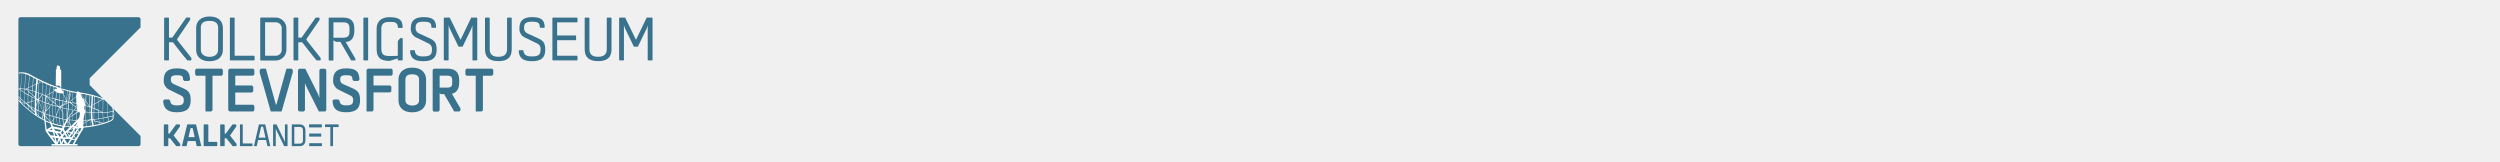
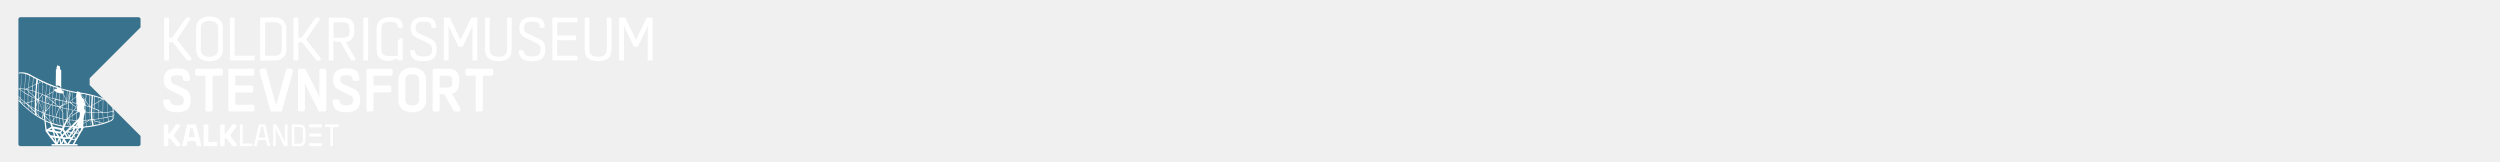
<svg xmlns="http://www.w3.org/2000/svg" xmlns:xlink="http://www.w3.org/1999/xlink" id="stevnsfort" width="304.8mm" height="19.75mm" viewBox="0 0 864 56">
  <defs>
    <style>
      .cls-1 {
-         fill: #39728d;
+         fill: #fff;
      }

      .cls-2 {
-         fill: #fff;
+         fill: #39728d;
      }
    </style>
    <symbol id="Kalklandet_navn_hvid_3" data-name="Kalklandet_navn_hvid 3" viewBox="0 0 671.53 83.75">
      <g>
        <path class="cls-1" d="M15.27.17l2,2.34V35.45H21.5L47.22.17H60l2,1.76V8L38.28,42v1.63L63,75.42v6.33l-2.1,2h-13L23.71,53.51H17.24V82l-2,1.75H1.84L0,82V1.93L1.84.17Z" />
        <path class="cls-1" d="M231.81.17l2,2.34V35.45H238L263.76.17h12.78l2,1.76V8L254.82,42v1.63l24.67,31.77v6.33l-2.09,2h-13L240.25,53.51h-6.47V82l-2,1.75H218.38L216.54,82V1.93L218.38.17Z" />
        <path class="cls-1" d="M143.37,83.74h-17L122,64.18H91.67L87.23,83.74H70.12v-2.8L89.93.17h33.63l19.81,80.64ZM118.43,49l-7.49-34.5h-8.26L95.09,49Z" />
        <path class="cls-1" d="M205.43,69V82L203,83.74H154.81L153,82V2.05l2-1.88h14l2,1.76v65.4h32.43Z" />
        <path class="cls-1" d="M389.59.05H365.38l-19,82.64v.94h10.48l5.39-23.45H392.7l5.39,23.45h10.45V82.57q-9.68-41.14-19-82.52ZM364.38,51l9.41-42.2h7.39L390.59,51Z" />
        <path class="cls-1" d="M521.53.05H492.66L491.48,1V82.81a7.57,7.57,0,0,0,.94.94H522c18.41,0,22-15.13,22-22.39v-39C544,15.17,540.41.05,521.53.05ZM534.44,61c0,11-7.18,13.16-12,13.16H501.2V9.8h21.15c4.79,0,12.09,2.19,12.09,13.16Z" />
        <path class="cls-1" d="M474.47.05h-8.39l-.94.82V68.74l-2-6L432.62.05h-12l-.93.93V82.69l.93.94h8.51l.82-.94V15.4l1.75,5.39,30.42,62.72,12.32.12.82-1.06V.87Z" />
        <path class="cls-1" d="M649,83.63l.94-.94V10.51h20.39l1.18-1.17V.87l-.82-.82H620l-.82.93V9.69l.82.82h19.63V83.63Z" />
        <path class="cls-1" d="M339.79,73.48H303.21V1a4,4,0,0,1-.59-.93h-9.37l-.82.93V82.69l.82.94h46.54l.82-.94V74.42Z" />
        <g>
          <polygon class="cls-1" points="558.36 35.32 558.36 47.05 603.85 47.05 604.67 46.05 604.67 36.21 603.85 35.32 558.36 35.32" />
          <polygon class="cls-1" points="558.36 72.35 558.36 82.46 559.54 83.63 606.54 83.63 607.36 82.69 607.36 73.41 606.43 72.35 558.36 72.35" />
          <polygon class="cls-1" points="606.23 0 558.99 0 558.05 0.82 558.05 11.73 567.32 11.73 567.32 11.73 606.12 11.73 607.05 10.79 607.05 0.82 606.23 0" />
        </g>
      </g>
    </symbol>
    <symbol id="New_Symbol_16" data-name="New Symbol 16" viewBox="0 0 111.11 117.28">
-       <polygon class="cls-1" points="1.23 0 109.87 0 111.11 1.23 111.11 9.26 64.81 55.56 64.81 61.73 111.11 108.02 111.11 116.05 109.87 117.28 1.23 117.28 0 116.05 0 1.23 1.23 0" />
+       <polygon class="cls-2" points="1.23 0 109.87 0 111.11 1.23 111.11 9.26 64.81 55.56 64.81 61.73 111.11 108.02 111.11 116.05 109.87 117.28 1.23 117.28 0 116.05 0 1.23 1.23 0" />
    </symbol>
  </defs>
  <g>
    <path class="cls-1" d="M61.13,13.5v.31l4.92,6.25v.67l-.14.16H64.66c-1.81-2.09-3.32-4.15-5-6.27H58.29v6.11l-.15.16H56.77l-.15-.16V6.26l.17-.17h1.35l.15.17V13h1.14l4.84-6.93h1.22a.88.88,0,0,0,.12.17v.62Z" />
    <path class="cls-1" d="M72.3,21.18c-3.3,0-4.61-1.91-4.61-3.92V9.6c0-1.85,1.24-3.9,4.63-3.9s4.61,1.93,4.61,3.92V17.3C76.93,19.27,75.62,21.18,72.3,21.18Zm3-11.54c0-1.89-1.31-2.41-3-2.41-1.85,0-3,.58-3,2.41v7.62c0,1.91,2,2.39,2.86,2.39h.29c.85,0,2.81-.4,2.81-2.37Z" />
    <path class="cls-1" d="M87.89,19.44v1.29l-.15.16H79.5l-.15-.16V6.26l.15-.17h1.39a.75.75,0,0,0,.1.17v13h6.75Z" />
    <path class="cls-1" d="M98.89,10v6.92a3.74,3.74,0,0,1-3.91,4H90s-.14-.14-.16-.16V6.24l.2-.17H94.9A3.75,3.75,0,0,1,98.89,10Zm-1.62.07a2.08,2.08,0,0,0-2.2-2.37H91.52V19.27h3.57a2.07,2.07,0,0,0,2.18-2.36Z" />
    <path class="cls-1" d="M105.81,13.5v.31l4.92,6.25v.67l-.14.16h-1.25c-1.8-2.09-3.32-4.15-5-6.27H103v6.11l-.15.16h-1.37l-.14-.16V6.26l.16-.17h1.35l.15.17V13h1.14L109,6.09h1.22a1,1,0,0,0,.13.17v.62Z" />
    <path class="cls-1" d="M122.67,20.89h-1.41l-3.7-6.41-1.49,0-.92-.54v6.83l-.18.16H113.7l-.19-.16V6.24l.15-.15h4.88c3.09,0,3.82,1.77,3.82,3.72V11c0,.85-.36,3.49-3,3.49l3.4,5.85v.46Zm-4.34-7.84c1.74-.05,2.37-.52,2.37-2.12V9.87c0-1.64-.67-2.14-2.2-2.14h-3.35v5.32Z" />
    <path class="cls-1" d="M127.14,20.73l-.15.16h-1.32l-.17-.16V6.26l.17-.17H127l.15.17Z" />
    <path class="cls-1" d="M137.41,14.19l.83-1h.85c0,2.14,0,6.75,0,7.52l-.19.18-1.51,0v-.7l-2.83.87c-3.82,0-4.48-1.81-4.48-4.22v-7c0-1.29.6-3.9,4.53-3.9,3.59,0,4.42,1.22,4.48,3.52l-.17.19h-1.3l-.19-.19c-.13-1.66-.89-1.9-2.82-1.9-1.46,0-2.91.27-2.91,2.32v6.93c0,2.06.83,2.56,2.91,2.56l2.78-.06Z" />
    <path class="cls-1" d="M150.83,17.16c0,2.65-1.23,4-4.65,4s-4.47-1.39-4.53-3.65l.17-.15h1.33l.14.15c.09,1.47,1.06,2,2.87,2,2.43,0,3.05-.6,3.05-2.41A2,2,0,0,0,147.94,15c-1.28-.67-2.55-1.25-4.11-2a3.22,3.22,0,0,1-1.93-3.34c0-2.18,1.06-3.74,4.3-3.74s4.36.9,4.44,3.53l-.16.17h-1.35L149,9.41c0-1.49-.54-1.91-2.76-1.91s-2.68.77-2.68,2a2,2,0,0,0,1.29,2.11c1.08.5,2.68,1.21,3.73,1.71C150.08,14.06,150.83,14.81,150.83,17.16Z" />
    <path class="cls-1" d="M164.86,6.24V20.73l-.17.16h-1.35l-.14-.14v-12l-.31,1c-1,2-2.14,4.34-3.1,6.38h-1.41l-3.07-6.38-.35-1v12l-.17.14h-1.31l-.18-.16V6.26l.14-.17h1.91l3.74,7.68,3.69-7.68h1.93Z" />
    <path class="cls-1" d="M176.78,6.24V17c0,2.78-1.39,4.13-4.61,4.13s-4.63-1.37-4.63-4.15V6.26l.14-.17H169l.17.17V17c0,1.91,1.12,2.63,3,2.63s3-.78,3-2.63V6.26l.14-.17h1.33Z" />
    <path class="cls-1" d="M188.37,17.16c0,2.65-1.22,4-4.65,4-3.28,0-4.46-1.39-4.52-3.65l.16-.15h1.33l.15.15c.08,1.47,1.06,2,2.86,2,2.43,0,3.05-.6,3.05-2.41A2,2,0,0,0,185.49,15c-1.29-.67-2.56-1.25-4.11-2a3.22,3.22,0,0,1-1.93-3.34c0-2.18,1.05-3.74,4.29-3.74s4.36.9,4.45,3.53L188,9.6h-1.35l-.17-.19c0-1.49-.54-1.91-2.76-1.91s-2.67.77-2.67,2a2,2,0,0,0,1.28,2.11c1.08.5,2.68,1.21,3.74,1.71C187.63,14.06,188.37,14.81,188.37,17.16Z" />
    <path class="cls-1" d="M190.84,20.68V6.24l.17-.15h8.36l.15.15V7.56l-.17.17h-6.87v4.53h6.42l.14.14v1.33l-.14.17h-6.42v5.37h6.87l.17.19v1.27l-.15.16h-8.32Z" />
    <path class="cls-1" d="M211.28,6.24V17c0,2.78-1.39,4.13-4.61,4.13S202,19.73,202,17V6.26l.15-.17h1.32l.17.17V17c0,1.91,1.12,2.63,3,2.63s3-.78,3-2.63V6.26l.14-.17h1.33Z" />
    <path class="cls-1" d="M225.46,6.24V20.73l-.17.16h-1.35l-.15-.14v-12l-.31,1c-1,2-2.13,4.34-3.09,6.38H219l-3.07-6.38-.36-1v12l-.16.14h-1.31l-.19-.16V6.26l.15-.17H216l3.73,7.68,3.7-7.68h1.93Z" />
    <path class="cls-1" d="M63.39,30.6c1.64.75,2.41,1.56,2.41,4,0,2.8-1.26,4.21-4.82,4.21-3.4,0-4.62-1.53-4.69-4l.44-.42h1.56l.43.42c.06,1.18.85,1.62,2.24,1.62,2,0,2.45-.46,2.45-1.83a1.51,1.51,0,0,0-1-1.6c-.44-.21-2.49-1.22-3.82-1.89a3.4,3.4,0,0,1-2.1-3.55c0-2.3,1.1-3.92,4.49-3.92s4.52,1,4.6,3.9l-.41.44H63.56l-.4-.5c0-1.19-.37-1.48-2.15-1.48s-2.08.54-2.08,1.46a1.6,1.6,0,0,0,1,1.6Z" />
    <path class="cls-1" d="M70.91,38.54V26.18H67.75l-.41-.41V24.19l.41-.46h8.78l.4.44v1.54l-.46.47H73.34V38.1l-.42.44Z" />
    <path class="cls-1" d="M78.78,38.06V24.17l.44-.44h8.2l.39.44v1.56l-.41.43H81.21v3.39H87l.42.41v1.58L87,32H81.21v4.2h6.23l.37.47V38.1l-.39.44H79.26Z" />
    <path class="cls-1" d="M101.09,24.19V25L97.23,38.54H93.47c-2.78-10-3.38-11.86-3.82-13.44v-.87l.44-.5h1.72l3.43,12.42h.2l3.47-12.42h1.72Z" />
    <path class="cls-1" d="M112.67,24.19V38.06l-.33.48H110.1L105.82,30l-.52-1.24V38.1l-.41.44h-1.56l-.43-.44V24.21l.43-.46h2.08l4.38,8.72.5,1.39V24.19l.43-.44h1.58Z" />
    <path class="cls-1" d="M121.94,30.6c1.64.75,2.41,1.56,2.41,4,0,2.8-1.27,4.21-4.82,4.21s-4.63-1.53-4.69-4l.43-.42h1.56l.44.42c.06,1.18.85,1.62,2.24,1.62,1.95,0,2.45-.46,2.45-1.83a1.52,1.52,0,0,0-1-1.6c-.43-.21-2.49-1.22-3.82-1.89a3.41,3.41,0,0,1-2.09-3.55c0-2.3,1.1-3.92,4.48-3.92s4.53,1,4.61,3.9l-.42.44H122.1l-.39-.5c0-1.19-.37-1.48-2.16-1.48s-2.08.54-2.08,1.46a1.61,1.61,0,0,0,1,1.6Z" />
    <path class="cls-1" d="M126.59,38.54V24.17l.44-.44h8.2l.39.44v1.56l-.41.43H129v3.39h5.75l.42.41v1.58l-.42.41H129V38.1l-.43.44Z" />
    <path class="cls-1" d="M142.38,38.83c-3.42,0-4.75-2-4.75-4.16v-7.2c0-1.95,1.27-4.09,4.78-4.09,3.34,0,4.77,2,4.77,4.11v7.23C147.18,36.79,145.83,38.83,142.38,38.83Zm2.37-11.32c0-1.41-1.06-1.83-2.34-1.83-1.48,0-2.39.46-2.39,1.83v7.16c0,1.46,1.56,1.81,2.24,1.81h.27c.66,0,2.22-.27,2.22-1.79Z" />
    <path class="cls-1" d="M158.65,38.54H156.9l-3.49-6h-1.16l-.39-.4v6l-.42.44H149.8l-.35-.44V24.17l.42-.44h4.75c3.24,0,4,1.89,4,3.95v1.08c0,.81-.25,3.21-2.52,3.63.56,1,1.15,2,1.73,3l1.22,2.07v.71Zm-4.24-8.25c1.33,0,1.79-.37,1.79-1.55v-1c0-1.2-.48-1.58-1.62-1.58h-2.72v4.13Z" />
    <path class="cls-1" d="M164.34,38.54V26.18h-3.16l-.41-.41V24.19l.41-.46H170l.4.44v1.54l-.46.47h-3.13V38.1l-.42.44Z" />
  </g>
  <use width="671.53" height="83.75" transform="translate(56.51 42.99) scale(0.09)" xlink:href="#Kalklandet_navn_hvid_3" />
  <use width="111.11" height="117.28" transform="translate(6.24 5.95) scale(0.38)" xlink:href="#New_Symbol_16" />
  <g>
-     <path class="cls-2" d="M4.19,29.06h0v0L4.3,29s0,0,0-.05Z" />
-     <path class="cls-2" d="M38.7,37.22l-.05,1.27c-.34.07-.86.16-1.56.24v-.08l.1-2.94-.1-.11L37,38.66v.08c-.43,0-.94.08-1.51.11l.08-4.46a5.92,5.92,0,0,1,.62.3L35.49,34c-.44-.18-.91-.35-1.43-.52A36.34,36.34,0,0,0,27.78,32h-.05l0,0,0,0-.13,0,0-.1-1.07-.37-.06.28-.22,0a45.46,45.46,0,0,1-5.49-1.35.48.48,0,0,0,0-.21v-.06a.25.25,0,0,1,.11,0,.32.32,0,0,0,.21,0l.06,0,0-.09a.27.27,0,0,0-.1-.17V24.26L20.69,24l-.12-1.1-.23-.08a3.34,3.34,0,0,0-.71-.26c-.07.11,0,.46-.08.54l-.06,0v.06c-.16,0,0,.51-.07.73a.69.69,0,0,0,.07-.24v.24l-.17.12a.49.49,0,0,1,0-.12c-.2.17-.11.61-.11.9,0,1.4-.05,3.12-.07,4.56,0,.21.12.11.14.23s-.05.14,0,.28,0-.31.14-.28.09.41.25.45,0-.36,0-.51c-.14,0-.17-.07-.29-.06a.15.15,0,0,0,0-.06l1.27.38a2.77,2.77,0,0,0,0,.3,1.79,1.79,0,0,1,0,.24l-.33-.1-.08,0h0l-.61-.2h0c-.81-.26-1.32-.44-1.33-.45a64.79,64.79,0,0,1-7.41-3.47,6,6,0,0,0-4.51-1v.35a4,4,0,0,1,1-.14h0L7,30.59l-.53,0,0,.06-.21-.17v.19l.14.11L6.24,31v.27l.24-.46c.15.13.32.25.5.38v2.72c-.27-.26-.52-.52-.74-.76v.2c.23.25.48.51.75.77l.08,1-.83-1.62v.27L7,35.22c-.25-.25-.48-.5-.71-.75v.41a39.44,39.44,0,0,0,5.87,5.06h0l.49.32a28.37,28.37,0,0,0,2.58,1.46l.41,3.64L17,47.22l2,2.59H17.69v.53h9v-.53h-1.1l2.67-4.69.05.12.35-.82h0l.18-.31,0,0c5.08-.38,9.49-2,10-2.64s.74-2.16.25-3.82Zm-19-14.12v0ZM7,31c-.11-.08-.21-.17-.32-.24H7ZM38.8,37.44l.09.26a6.46,6.46,0,0,1,.17.7l-.3.07Zm-.15,1.22,0,1.38-1.44.33L37.1,38.9C37.79,38.82,38.31,38.73,38.65,38.66ZM37,38.91l.09,1.48c-.46.1-1,.21-1.54.31L35.48,39C36.05,39,36.56,39,37,38.91Zm-3-5.1h0c.45.14.88.29,1.26.45L34,35Zm0,1.4,1.46-.84-.08,4.45a15.12,15.12,0,0,0-1.44-.76Zm-.18,3.84L33.92,41c-.48.08-1,.15-1.51.21V39Zm-1.39-.2v0l0-1.21c.51.21,1,.41,1.36.59l0,.69Zm1.53,2.3.26,1-1.66-.43-.09-.37C33,41.3,33.46,41.23,33.94,41.15Zm0-2.1H34c.5,0,.95,0,1.38,0l.07,1.7c-.45.08-.92.17-1.41.24Zm0-.81c.55.26.95.48,1.2.62-.38,0-.78,0-1.22,0Zm-1.36-4.86c.41.11.84.24,1.33.4l0,1.31-1.38.8Zm1.3,1.9,0,2.73c-.39-.18-.84-.38-1.36-.58l0-1.35ZM32,33.23l.41.12L32.38,36l-.5.3Zm-.17,3.21.51-.3,0,1.25c-.16-.07-.33-.14-.51-.2Zm-.13,2.37.08-1.45.52.2,0,1.25v0l-.56,0Zm-.14-5.69-.18,3.39-.49.29L31.05,33Zm-2.45,6.3.23-.59,0,2.66-.57,0,0-.39.18-1Zm-.08-1.59.05-1.33.26.07v1.32Zm.34,3.83.12.55-.77.45.06-1Zm.08-3.75V36.6c.47.13.91.27,1.33.41v1.74l-1.33-.12v-.48l0-.23Zm0-1.49.09-1.36,1.16,1.75Zm0,5.23q.57,0,1.11-.09l-1,.59Zm0-.17,0-2.68,1.33.12L31,41.31v0C30.48,41.41,30,41.45,29.51,41.48Zm1.88-4.28-.09,1.58h0l-.37,0V37Zm-.34-.29.36-.21V37Zm-.12,2,.38,0,.12,2.35-.36,0v-.06Zm0-6-.12,3.73L29.6,34.84l.14-2.12Q30.35,32.83,30.94,33Zm-2.61-.48,1.3.22-.13,2-1.2-1.8ZM26.64,39l.63-.4.21.51,0,.46-.21,1.1-.52.56v.06l-.27.27h0l-.14-2.5.3-.21Zm-4,7.06.25-.24.75,1.23-.21.33H23.4l0,0Zm-2-.55-1.59-.29-.53-.79L21,45ZM21,46.9l-.33.32-.22,0L19.64,46l1,.19Zm-2.87-3.24-.19-.79a22.53,22.53,0,0,0,3.64.91l-.27.54Zm-.85-1.76L17.15,40q.5.18,1,.33l.12,1-.74.87Zm.19.42,0,0-.15-.05v-.17Zm-1.61-9.16,1-.61-.07.93v.06C16.47,33.42,16.15,33.29,15.85,33.16Zm1,.56V34l-.6-.5Zm0,.46,0,1.69-.08,0,0-.07-.91-2.39Zm-.19,1.58,0,0-.85-.29v-2Zm-.09.2-.75,1.64,0-1.88v0Zm.11,0,.15,0,.07,1-1.07,1.3v-.48Zm.23,1.27L17,39.78c-.43-.14-.83-.29-1.23-.44v-.75Zm6-1.93v.38l-1.25.66v-.15Zm-1.23.7L21.68,35l1.11.22Zm1.24-.15,0,1v.7l-1.33-.31,0-.67Zm3.64,2.33-.23,0,0-.89.17.25,0,.37Zm0,.18.05.29-.28.2,0-.52h0Zm.05,5,.06.43h-.32Zm0-1.07.19-.2v.05l-.17.28Zm-.68,1.24h-.55v-.05l1.14-1.1,0,.19Zm-.63.69,0-.12h.31v0Zm.11.14,0,0v0Zm-2.62-3-.87,1.75-.2-1.94C22,41.32,22.37,41.39,22.73,41.44Zm-1.08-.37,0-2.06,1.31,2.26v0C22.49,41.24,22.06,41.16,21.65,41.07Zm.58,2.81c.55.08,1.11.13,1.69.18l-1.54,1.5-.51-.86Zm1.13-6.25L23,37.56l0-1.29v-.44l.55-.3v.27Zm.21-.86v.91l-.11,0Zm-.53,1,.31.06-.28,2.68,0-1.54Zm.41.09.13,0,.08,2.48-.54.74Zm.22,2.72v.2l-.33.24Zm0,.39v.46l-.57-.07Zm1.12-1-1,.72v-.28l1-1.31Zm0-4.06-.65-.46.39.06.27,0Zm1.4,2.45v0l0,.59-1.29.92-.05-.94.54-.73Zm-.65-.28.68-.92h0l0,1Zm-1.27,5.68h0l.05-.06-.06-.1-.4-2c.36,0,.72.07,1.09.09l.18,1.22Zm.77.6-.92.35.6-.58h.23Zm-1-1.17-.8-1.56,0-.09.43,0Zm.81-4.44,0-.63.44.08Zm0,2.7v.08c-.36,0-.72-.06-1.08-.09l0-.57,1-.72Zm-1.11-1.25-.08-2.3,1,.2,0,.79Zm-.6,1.58.95,1.87,0,.1-.58,0-.43-1.85ZM23.8,45l1.28-.49.08.2-.58.92h0l-1.1-.28ZM25,41.69l1.27.05-1.1,1.07Zm0-.17v-.11l-.08-1.35,1.29-.92.13,2.43Zm1.24-5.9-1.36-.24v-.06l.05-.81,1.28-1,.06,1.55Zm0,.18,0,1,0,.13L24.87,36l0-.42C25.32,35.62,25.74,35.69,26.24,35.8Zm-.14,1.25-.73,1-.55-.1.05-1.77Zm-1.32-1.74v0l-.26,0L24,35.23l.82-.63Zm0,.77-.05,1.83-1-.21,0-2,0-.29.06,0,0,0Zm-1.2-.92L23,35.07l.69-2.48Zm0,.17v0l-.56.3v-.42ZM23.06,42l.38,1.65c-.36,0-.71-.07-1.06-.12Zm-.14-1L21.6,38.74l0-1.34,1.33.31V41Zm-1.16,2.38,0,.07-1-.17L20.5,41l1,.24Zm-.27-6.76,0,.57L20.77,37h0Zm-.62.14.63-.45v.12Zm-.12.43.71.17,0,1.16-.78-1.34Zm.74,1.6,0,2.25-1.05-.25-.05-3.54,0-.09.05,0h0Zm0-2.68-1.08.78,0-2.17,1.11.23Zm-.87,7.14c-.29-.06-.59-.12-.88-.2h0l-.33-2.35.93.24Zm-3-6.94.28.09.23,3.72v0c-.34-.1-.68-.21-1-.33L17,37.14Zm-.68.62-.05-.86.59.2Zm.8-.76.17-.21v.26Zm1.37.59,1.18.31h0v.15l-1,2.41Zm.16,3.72-.14,0,.12-.28,0,.27Zm-.16-3.9,0-.46.84.7Zm0-2.14v0h0Zm0,0v0l-.07,1.34-.62-.51Zm-.8.76L18.08,35l0-.89.91.25Zm-.09.12-.18.22v-.36Zm.11.09.7.58,0,.52-1-.29,0-.45Zm-.32,1,1,.29h0l.24,3.16-.21.52-.77-.23V40.1Zm.91,4.12-.55.66-.1-.85Zm.15,0,.23.07L19.65,43l-1.09-.31-.15-1.32Zm.33-.08v-.11l0-.49.95-2.37,0,3.22Zm.89-3.62L19.17,36l.08-1.42v-.07l1.07.25Zm-1.15-2.64c-.37-.09-.71-.19-1-.28l.18-2.26.34-.21.73.35ZM18,34c-.4-.12-.76-.24-1.1-.37v-.09l.08-1,1.19-.7Zm0,.17L18,35l-1.06-.88v-.32C17.26,33.88,17.62,34,18,34.12Zm-.05,1,0,.59-.33.41-.71-.23,0-1.64ZM17,40l.11,1.8-1.26-1.42-.07-.82C16.21,39.67,16.62,39.82,17,40Zm.12,2,0,.26c-.39-.15-.78-.32-1.17-.49l-.1-1.18Zm1.15-.46.14,1.16-.62-.2v-.07l-.06,0-.12-.13Zm-.48,2.86L18,45l-1-.17Zm3.65.66h0l.52.88-.64.61-.29-.65Zm.82,1.39.56,1H22l-.25,0-.12-.27Zm.9-.66,1.18.15-.55.88Zm1.63.42.29.47-.46.72h-.48l-.05-.08ZM25,46l0-.05.51.13-.26.4Zm.12-.2.29-.47.24.57,0,0Zm.45-.72.53-.84.32.47-.61.94Zm.83-.87h.34l-.17.25Zm.29-.91,0-.06v0l.13.56-.07,0h0Zm-.18-5.91-.19-.26v-.26l.28-.88Zm0-1.49-.17.54,0-.57Zm-.34-3.74.18,0-.14.73v.47l-1.26,1,.14-2.4ZM25,31.89l-.15,2.51-1,.8-.13-.09.83-3.32Zm-.58-.13-.65,2.62L24,31.67Zm-.62-.15,0,.43L23,34.81l.18-3.35Zm-1.84-.48,1.1.3-.18,3.41-.45-1.13-.57-1.17Zm.38,2.68L22.8,35l-1.12-.22h0l.14-2Zm-.5-2.71,0,.59L21,30.87Zm-1.19,1.15,1,.11h0l.11.22-.15,2.2h0l-1.11-.23Zm-1.13-.34.56.27.45,0-.17,2.3-1.07-.24Zm0-1.52,0,.37-.77-.1-.16.76-.18.1.12-1.46Zm-1.35-.45.23.08-.13,1.57-1.19.7.21-2.66C17.56,29.76,17.86,29.87,18.11,29.94Zm-1-.36-.22,2.78L15.76,33,16,29.1C16.4,29.28,16.78,29.45,17.12,29.58ZM14.7,28.49c.4.2.81.39,1.2.57l-.24,3.76-1-3.57Zm-.29,9.3,0-2.63.22.09L14.91,39l0,0Zm.31,1.11-.3-.13v-.64ZM14.37,35l.07-1.56.14,1.64Zm.34.31.61.23-.34,3Zm0-.18-.2-2.38h0l1.07.49-.24,2.13Zm1-1.46v1.81l-.19-.07Zm0-.6-1.07-.48-.07,0h0l.17-2.94Zm-1-4.62,0,.48-.16-.57Zm-1.15-.56.61.3-.65.31Zm.8.39h0l.28,1-.17,3.22L13.19,32v-.07l.2-3.23Zm.06,9.58v.87c-.44-.2-.87-.4-1.27-.6l0-3.37Zm-1.15-3.19,1.11.46,0,2.39Zm1.11.29-1.12-.47,0,0,1.25-1.7Zm-1.19-.69.11-2.1c.38.15.73.31,1.09.48Zm-.22-6.68.48.24,0,.73-.53.25ZM12.75,29l.53-.26-.2,3.16v.05l-.54-.21Zm.32,3.12L13,34.32l-.57-.51.14-1.91Zm-.37,2.35-.33.1v-.25Zm-.33-.33V34l.32.28Zm.54.45-.54,1.74V34.74Zm-2.24-8.13.65.34-.19,2.8-1.32.64.31-4.08C10.3,26.24,10.49,26.34,10.67,26.45ZM9.51,32.66c-.4-.23-.77-.45-1.12-.67l.07-1.07L9,31l.63.55Zm0,3.55Zm0-.2-.44-.31.44-.13Zm1.41-3.49L9.71,31.45l0-.32c.4.08.82.18,1.27.3ZM11,33.63q.45.24,1,.48v.58l-1,.3Zm-.06-.92-.05.69h0l-1.24-.67v0l.08-1ZM9.64,30.94,9,30.82H9l.7-.34Zm-.4.1.39.07,0,.25Zm.38,4.5,1.18-.34-.06,1.63c-.4-.25-.78-.49-1.12-.74ZM10.75,37l.06.47L9.64,36.33v0C10,36.54,10.35,36.78,10.75,37Zm.05-2-1.18.35V32.91c.38.22.8.44,1.24.67Zm.11.14,1-.3v2.67l-1.09-.63h0Zm1,2.55v0l-.21.66.1.07L12,38l.05.62-1.06-1-.07-.51C11.21,37.3,11.56,37.51,11.93,37.71Zm0-3.78-1-.47v-.05l0-.61.94.83ZM11,31.26q-.67-.18-1.26-.3l0-.55,1.33-.63ZM10,26.1l-.32,4.18-.86.42-.36,0,.3-5.07A6.31,6.31,0,0,1,10,26.1Zm-2.58-.73a5.58,5.58,0,0,1,1.23.19l-.3,5.11-1.24-.08Zm-.32,5.42c.3,0,.72,0,1.24.11l-.06,1q-.66-.42-1.2-.81Zm0,.5c.36.26.75.53,1.19.81l0,3c-.33-.27-.63-.53-.91-.78L7.09,34h0Zm0,3,.21.2c.3.28.63.56,1,.85v.23L7.2,35.41Zm.22,1.34,1,.11.05.89C8,36.26,7.67,35.93,7.33,35.59Zm1.06-3.42c.35.22.72.45,1.11.67V35.4l-.6.18-.5-.39Zm0,3.22.21.17-.2,0Zm.08,1.3-.06-1,.4,0,.69.68.15,1.27C9.3,37.38,8.9,37,8.51,36.69Zm1.3,1.12-.14-1.25,1.17,1.16.14,1C10.61,38.45,10.21,38.14,9.81,37.81Zm1.29,1-.13-1,1,1,.06.65ZM12,33.45,11,32.62l.08-1.16.37.1.62.19Zm.14-1.87-.61-.19-.38-.1.11-1.57,1.06-.51Zm-.87-2,.19-2.69,1.06.55h-.07L12.3,29Zm1.13,8.15v-1L13,34.84l0,3.22-.56-.28Zm0,.27.54.28.1,1.44-.54-.54Zm.31,2-.15-.09-.05-.5.55.54,0,.28C12.94,40.11,12.82,40,12.7,40Zm.48.3V40l.58.57Zm1.05.61L13.15,39.8l-.1-1.5c.4.21.83.41,1.28.6l.16,1.46-.25.51Zm.12.07.17-.34.05.45Zm.09-2,.36.16.13.32,0,0,0,0-.35.7Zm.25,2.16-.08-.71.36-.73h0l.19,1.68Zm.42-2h0L15,39l.39-3.46.21.08v.07l0,2.11Zm.57-.94v.39l-.41.5Zm-.33,1,.34-.41v.57l-.33-.13Zm0,.21.32.13.07.73-.34-.37Zm.08.73.33.37.11,1.26-.27-.12ZM16,44.66,15.67,42c.53.25,1.06.47,1.6.67l.35,1.15-1.55.9Zm1.29,2-.95-1.28,1.85.33.29,1.19-1.12-.15Zm.65.85.71.1.31,1.25Zm1-.55-.28-1.16.25,0,.82,1.21Zm.18.71,1,.13-.58,1.46Zm.71,2.1.57-1.43.29,1.43Zm.94-1.88.71.09.11.24-.52,1.17Zm.67,1.88.42-1,.42,1Zm.89,0,.19-.2.12.2Zm-.13-1.73h2l-1,1.63ZM25,49.81H23.72l.94-1.46h1.16ZM24.88,48l.54-.84.51.85Zm1.24-.18-.55-.9.47-.74h1Zm.14-2,.47-.72.5.73Zm1.12-.24-.5-.73.32-.48.71-.07.08.2Zm.76-12-.09-.1-.29-.91v-.23h0l.38.56Zm.06-.88L28,32.42l.23,0Zm0,1,.05-.62,1.19,1.81-.09,1.36L29,34.46Zm.45,10,.06-.89.81-.48.26,1.28C29.45,43.69,29.07,43.72,28.69,43.74Zm1.24-.11-.27-1.32L31,41.54l.3,1.91Q30.62,43.56,29.93,43.63Zm1.46-.19-.29-1.9.38.1.35,1.73ZM31.75,39l.55,0v2.2l-.43,0Zm.15,2.45.44,0,.08.32-.49-.12Zm.37,1.86L32,41.76l.51.13.33,1.29Zm.64-.13-.32-1.24,1.66.42.13.49C33.91,42.94,33.42,43.06,32.91,43.16Zm1.58-.36-.11-.42.85.22Zm1.06-.3-1.22-.31-.28-1.06,1.4-.24.3,1.55Zm.27-.08h0l-.3-1.54c.57-.1,1.09-.21,1.55-.31l.29,1.31A16.62,16.62,0,0,1,35.82,42.42Zm2.9-1.26a4.09,4.09,0,0,1-1.21.67l-.29-1.29,1.41-.33.19.82A.64.64,0,0,1,38.72,41.16Zm.19-.26-.17-.71.42-.11A2.47,2.47,0,0,1,38.91,40.9Zm.27-1-.44.11,0-1.37.34-.08A5.26,5.26,0,0,1,39.18,39.9Z" />
+     <path class="cls-1" d="M4.19,29.06h0v0L4.3,29s0,0,0-.05Z" />
+     <path class="cls-1" d="M38.7,37.22l-.05,1.27c-.34.07-.86.16-1.56.24v-.08l.1-2.94-.1-.11L37,38.66v.08c-.43,0-.94.08-1.51.11l.08-4.46a5.92,5.92,0,0,1,.62.3L35.49,34c-.44-.18-.91-.35-1.43-.52A36.34,36.34,0,0,0,27.78,32h-.05l0,0,0,0-.13,0,0-.1-1.07-.37-.06.28-.22,0a45.46,45.46,0,0,1-5.49-1.35.48.48,0,0,0,0-.21v-.06a.25.25,0,0,1,.11,0,.32.32,0,0,0,.21,0l.06,0,0-.09a.27.27,0,0,0-.1-.17V24.26L20.69,24l-.12-1.1-.23-.08a3.34,3.34,0,0,0-.71-.26c-.07.11,0,.46-.08.54l-.06,0v.06c-.16,0,0,.51-.07.73a.69.69,0,0,0,.07-.24v.24l-.17.12a.49.49,0,0,1,0-.12c-.2.17-.11.61-.11.9,0,1.4-.05,3.12-.07,4.56,0,.21.12.11.14.23s-.05.14,0,.28,0-.31.14-.28.09.41.25.45,0-.36,0-.51c-.14,0-.17-.07-.29-.06a.15.15,0,0,0,0-.06l1.27.38a2.77,2.77,0,0,0,0,.3,1.79,1.79,0,0,1,0,.24l-.33-.1-.08,0h0l-.61-.2h0c-.81-.26-1.32-.44-1.33-.45a64.79,64.79,0,0,1-7.41-3.47,6,6,0,0,0-4.51-1v.35a4,4,0,0,1,1-.14h0L7,30.59l-.53,0,0,.06-.21-.17v.19l.14.11L6.24,31v.27l.24-.46c.15.13.32.25.5.38v2.72c-.27-.26-.52-.52-.74-.76v.2c.23.25.48.51.75.77l.08,1-.83-1.62v.27L7,35.22c-.25-.25-.48-.5-.71-.75v.41a39.44,39.44,0,0,0,5.87,5.06h0l.49.32a28.37,28.37,0,0,0,2.58,1.46l.41,3.64L17,47.22l2,2.59H17.69v.53h9v-.53h-1.1l2.67-4.69.05.12.35-.82h0l.18-.31,0,0c5.08-.38,9.49-2,10-2.64s.74-2.16.25-3.82Zm-19-14.12v0ZM7,31c-.11-.08-.21-.17-.32-.24H7ZM38.8,37.44l.09.26a6.46,6.46,0,0,1,.17.7l-.3.07Zm-.15,1.22,0,1.38-1.44.33L37.1,38.9C37.79,38.82,38.31,38.73,38.65,38.66ZM37,38.91l.09,1.48c-.46.1-1,.21-1.54.31L35.48,39C36.05,39,36.56,39,37,38.91Zm-3-5.1h0c.45.14.88.29,1.26.45L34,35Zm0,1.4,1.46-.84-.08,4.45a15.12,15.12,0,0,0-1.44-.76Zm-.18,3.84L33.92,41c-.48.08-1,.15-1.51.21V39Zm-1.39-.2v0l0-1.21c.51.21,1,.41,1.36.59l0,.69Zm1.53,2.3.26,1-1.66-.43-.09-.37C33,41.3,33.46,41.23,33.94,41.15Zm0-2.1H34c.5,0,.95,0,1.38,0l.07,1.7c-.45.08-.92.17-1.41.24Zm0-.81c.55.26.95.48,1.2.62-.38,0-.78,0-1.22,0Zm-1.36-4.86c.41.11.84.24,1.33.4l0,1.31-1.38.8Zm1.3,1.9,0,2.73c-.39-.18-.84-.38-1.36-.58l0-1.35ZM32,33.23l.41.12L32.38,36l-.5.3Zm-.17,3.21.51-.3,0,1.25c-.16-.07-.33-.14-.51-.2Zm-.13,2.37.08-1.45.52.2,0,1.25v0l-.56,0Zm-.14-5.69-.18,3.39-.49.29L31.05,33Zm-2.45,6.3.23-.59,0,2.66-.57,0,0-.39.18-1Zm-.08-1.59.05-1.33.26.07v1.32Zm.34,3.83.12.55-.77.45.06-1Zm.08-3.75V36.6c.47.13.91.27,1.33.41v1.74l-1.33-.12v-.48l0-.23Zm0-1.49.09-1.36,1.16,1.75Zm0,5.23q.57,0,1.11-.09l-1,.59Zm0-.17,0-2.68,1.33.12L31,41.31v0C30.48,41.41,30,41.45,29.51,41.48Zm1.88-4.28-.09,1.58h0l-.37,0V37Zm-.34-.29.36-.21V37Zm-.12,2,.38,0,.12,2.35-.36,0v-.06Zm0-6-.12,3.73L29.6,34.84l.14-2.12Q30.35,32.83,30.94,33Zm-2.61-.48,1.3.22-.13,2-1.2-1.8ZM26.64,39l.63-.4.21.51,0,.46-.21,1.1-.52.56v.06l-.27.27h0l-.14-2.5.3-.21Zm-4,7.06.25-.24.75,1.23-.21.33H23.4l0,0Zm-2-.55-1.59-.29-.53-.79L21,45ZM21,46.9l-.33.32-.22,0L19.64,46l1,.19Zm-2.87-3.24-.19-.79a22.53,22.53,0,0,0,3.64.91l-.27.54Zm-.85-1.76L17.15,40q.5.18,1,.33l.12,1-.74.87Zm.19.42,0,0-.15-.05v-.17Zm-1.61-9.16,1-.61-.07.93v.06C16.47,33.42,16.15,33.29,15.85,33.16Zm1,.56V34l-.6-.5Zm0,.46,0,1.69-.08,0,0-.07-.91-2.39Zm-.19,1.58,0,0-.85-.29v-2Zm-.09.2-.75,1.64,0-1.88v0Zm.11,0,.15,0,.07,1-1.07,1.3v-.48Zm.23,1.27L17,39.78c-.43-.14-.83-.29-1.23-.44v-.75Zm6-1.93v.38l-1.25.66v-.15Zm-1.23.7L21.68,35l1.11.22Zm1.24-.15,0,1v.7l-1.33-.31,0-.67Zm3.64,2.33-.23,0,0-.89.17.25,0,.37Zm0,.18.05.29-.28.2,0-.52h0Zm.05,5,.06.43h-.32Zm0-1.07.19-.2v.05l-.17.28Zm-.68,1.24h-.55v-.05l1.14-1.1,0,.19Zm-.63.69,0-.12h.31v0Zm.11.14,0,0v0Zm-2.62-3-.87,1.75-.2-1.94C22,41.32,22.37,41.39,22.73,41.44Zm-1.08-.37,0-2.06,1.31,2.26v0C22.49,41.24,22.06,41.16,21.65,41.07Zm.58,2.81c.55.08,1.11.13,1.69.18l-1.54,1.5-.51-.86Zm1.13-6.25L23,37.56l0-1.29v-.44l.55-.3v.27Zm.21-.86v.91l-.11,0Zm-.53,1,.31.06-.28,2.68,0-1.54Zm.41.09.13,0,.08,2.48-.54.74Zm.22,2.72v.2l-.33.24Zm0,.39v.46l-.57-.07Zm1.12-1-1,.72v-.28l1-1.31Zm0-4.06-.65-.46.39.06.27,0Zm1.4,2.45v0l0,.59-1.29.92-.05-.94.54-.73Zm-.65-.28.68-.92h0l0,1Zm-1.27,5.68h0l.05-.06-.06-.1-.4-2c.36,0,.72.07,1.09.09l.18,1.22Zm.77.6-.92.35.6-.58h.23Zm-1-1.17-.8-1.56,0-.09.43,0Zm.81-4.44,0-.63.44.08Zm0,2.7v.08c-.36,0-.72-.06-1.08-.09l0-.57,1-.72Zm-1.11-1.25-.08-2.3,1,.2,0,.79Zm-.6,1.58.95,1.87,0,.1-.58,0-.43-1.85ZM23.8,45l1.28-.49.08.2-.58.92h0l-1.1-.28ZM25,41.69l1.27.05-1.1,1.07Zm0-.17v-.11l-.08-1.35,1.29-.92.13,2.43Zm1.24-5.9-1.36-.24v-.06l.05-.81,1.28-1,.06,1.55Zm0,.18,0,1,0,.13L24.87,36l0-.42C25.32,35.62,25.74,35.69,26.24,35.8Zm-.14,1.25-.73,1-.55-.1.05-1.77Zm-1.32-1.74v0l-.26,0L24,35.23l.82-.63Zm0,.77-.05,1.83-1-.21,0-2,0-.29.06,0,0,0Zm-1.2-.92L23,35.07l.69-2.48Zm0,.17v0l-.56.3v-.42ZM23.06,42l.38,1.65c-.36,0-.71-.07-1.06-.12Zm-.14-1L21.6,38.74l0-1.34,1.33.31V41Zm-1.16,2.38,0,.07-1-.17L20.5,41l1,.24Zm-.27-6.76,0,.57L20.77,37h0Zm-.62.14.63-.45v.12Zm-.12.43.71.17,0,1.16-.78-1.34Zm.74,1.6,0,2.25-1.05-.25-.05-3.54,0-.09.05,0h0Zm0-2.68-1.08.78,0-2.17,1.11.23Zm-.87,7.14c-.29-.06-.59-.12-.88-.2h0l-.33-2.35.93.24Zm-3-6.94.28.09.23,3.72v0c-.34-.1-.68-.21-1-.33L17,37.14Zm-.68.62-.05-.86.59.2Zm.8-.76.17-.21v.26Zm1.37.59,1.18.31h0v.15l-1,2.41Zm.16,3.72-.14,0,.12-.28,0,.27Zm-.16-3.9,0-.46.84.7Zm0-2.14v0h0Zm0,0v0l-.07,1.34-.62-.51Zm-.8.76L18.08,35l0-.89.91.25Zm-.09.12-.18.22v-.36Zm.11.09.7.58,0,.52-1-.29,0-.45Zm-.32,1,1,.29h0l.24,3.16-.21.52-.77-.23V40.1Zm.91,4.12-.55.66-.1-.85Zm.15,0,.23.07L19.65,43l-1.09-.31-.15-1.32Zm.33-.08v-.11l0-.49.95-2.37,0,3.22Zm.89-3.62L19.17,36l.08-1.42v-.07l1.07.25Zm-1.15-2.64c-.37-.09-.71-.19-1-.28l.18-2.26.34-.21.73.35ZM18,34c-.4-.12-.76-.24-1.1-.37v-.09l.08-1,1.19-.7Zm0,.17L18,35l-1.06-.88v-.32C17.26,33.88,17.62,34,18,34.12Zm-.05,1,0,.59-.33.41-.71-.23,0-1.64ZM17,40l.11,1.8-1.26-1.42-.07-.82C16.21,39.67,16.62,39.82,17,40Zm.12,2,0,.26c-.39-.15-.78-.32-1.17-.49l-.1-1.18Zm1.15-.46.14,1.16-.62-.2v-.07l-.06,0-.12-.13Zm-.48,2.86L18,45l-1-.17Zm3.65.66h0l.52.88-.64.61-.29-.65Zm.82,1.39.56,1H22l-.25,0-.12-.27Zm.9-.66,1.18.15-.55.88Zm1.63.42.29.47-.46.72h-.48l-.05-.08ZM25,46l0-.05.51.13-.26.4Zm.12-.2.29-.47.24.57,0,0Zm.45-.72.53-.84.32.47-.61.94Zm.83-.87h.34l-.17.25Zm.29-.91,0-.06v0l.13.56-.07,0h0Zm-.18-5.91-.19-.26v-.26l.28-.88Zm0-1.49-.17.54,0-.57Zm-.34-3.74.18,0-.14.73v.47l-1.26,1,.14-2.4ZM25,31.89l-.15,2.51-1,.8-.13-.09.83-3.32Zm-.58-.13-.65,2.62L24,31.67Zm-.62-.15,0,.43L23,34.81l.18-3.35Zm-1.84-.48,1.1.3-.18,3.41-.45-1.13-.57-1.17Zm.38,2.68L22.8,35l-1.12-.22h0l.14-2Zm-.5-2.71,0,.59L21,30.87Zm-1.19,1.15,1,.11h0l.11.22-.15,2.2h0l-1.11-.23Zm-1.13-.34.56.27.45,0-.17,2.3-1.07-.24Zm0-1.52,0,.37-.77-.1-.16.76-.18.1.12-1.46Zm-1.35-.45.23.08-.13,1.57-1.19.7.21-2.66C17.56,29.76,17.86,29.87,18.11,29.94Zm-1-.36-.22,2.78L15.76,33,16,29.1C16.4,29.28,16.78,29.45,17.12,29.58ZM14.7,28.49c.4.2.81.39,1.2.57l-.24,3.76-1-3.57Zm-.29,9.3,0-2.63.22.09L14.91,39l0,0Zm.31,1.11-.3-.13v-.64ZM14.37,35l.07-1.56.14,1.64Zm.34.31.61.23-.34,3Zm0-.18-.2-2.38h0l1.07.49-.24,2.13Zm1-1.46v1.81l-.19-.07Zm0-.6-1.07-.48-.07,0h0l.17-2.94Zm-1-4.62,0,.48-.16-.57Zm-1.15-.56.61.3-.65.31Zm.8.39h0l.28,1-.17,3.22L13.19,32v-.07l.2-3.23Zm.06,9.58v.87c-.44-.2-.87-.4-1.27-.6l0-3.37Zm-1.15-3.19,1.11.46,0,2.39Zm1.11.29-1.12-.47,0,0,1.25-1.7Zm-1.19-.69.11-2.1c.38.15.73.31,1.09.48Zm-.22-6.68.48.24,0,.73-.53.25ZM12.75,29l.53-.26-.2,3.16v.05l-.54-.21Zm.32,3.12L13,34.32l-.57-.51.14-1.91Zm-.37,2.35-.33.1v-.25Zm-.33-.33V34l.32.28Zm.54.45-.54,1.74V34.74Zm-2.24-8.13.65.34-.19,2.8-1.32.64.31-4.08C10.3,26.24,10.49,26.34,10.67,26.45ZM9.51,32.66c-.4-.23-.77-.45-1.12-.67l.07-1.07L9,31l.63.55Zm0,3.55Zm0-.2-.44-.31.44-.13Zm1.41-3.49L9.71,31.45l0-.32c.4.08.82.18,1.27.3ZM11,33.63q.45.24,1,.48v.58l-1,.3Zm-.06-.92-.05.69h0l-1.24-.67v0l.08-1ZM9.64,30.94,9,30.82H9l.7-.34Zm-.4.1.39.07,0,.25Zm.38,4.5,1.18-.34-.06,1.63c-.4-.25-.78-.49-1.12-.74ZM10.75,37l.06.47L9.64,36.33v0C10,36.54,10.35,36.78,10.75,37Zm.05-2-1.18.35V32.91c.38.22.8.44,1.24.67Zm.11.14,1-.3v2.67l-1.09-.63h0Zm1,2.55v0l-.21.66.1.07L12,38l.05.62-1.06-1-.07-.51C11.21,37.3,11.56,37.51,11.93,37.71Zm0-3.78-1-.47v-.05l0-.61.94.83ZM11,31.26q-.67-.18-1.26-.3l0-.55,1.33-.63ZM10,26.1l-.32,4.18-.86.42-.36,0,.3-5.07A6.31,6.31,0,0,1,10,26.1Zm-2.58-.73a5.58,5.58,0,0,1,1.23.19l-.3,5.11-1.24-.08Zm-.32,5.42c.3,0,.72,0,1.24.11l-.06,1q-.66-.42-1.2-.81Zm0,.5c.36.26.75.53,1.19.81l0,3c-.33-.27-.63-.53-.91-.78L7.09,34h0Zm0,3,.21.2c.3.28.63.56,1,.85v.23L7.2,35.41Zm.22,1.34,1,.11.05.89C8,36.26,7.67,35.93,7.33,35.59Zm1.06-3.42c.35.22.72.45,1.11.67V35.4l-.6.18-.5-.39Zm0,3.22.21.17-.2,0Zm.08,1.3-.06-1,.4,0,.69.68.15,1.27C9.3,37.38,8.9,37,8.51,36.69Zm1.3,1.12-.14-1.25,1.17,1.16.14,1C10.61,38.45,10.21,38.14,9.81,37.81Zm1.29,1-.13-1,1,1,.06.65ZM12,33.45,11,32.62l.08-1.16.37.1.62.19Zm.14-1.87-.61-.19-.38-.1.11-1.57,1.06-.51Zm-.87-2,.19-2.69,1.06.55h-.07L12.3,29Zm1.13,8.15v-1L13,34.84l0,3.22-.56-.28Zm0,.27.54.28.1,1.44-.54-.54Zm.31,2-.15-.09-.05-.5.55.54,0,.28C12.94,40.11,12.82,40,12.7,40Zm.48.3V40l.58.57Zm1.05.61L13.15,39.8l-.1-1.5c.4.21.83.41,1.28.6l.16,1.46-.25.51Zm.12.07.17-.34.05.45Zm.09-2,.36.16.13.32,0,0,0,0-.35.7Zm.25,2.16-.08-.71.36-.73h0l.19,1.68Zm.42-2h0L15,39l.39-3.46.21.08v.07l0,2.11Zm.57-.94v.39l-.41.5Zm-.33,1,.34-.41v.57l-.33-.13Zm0,.21.32.13.07.73-.34-.37Zm.08.73.33.37.11,1.26-.27-.12ZM16,44.66,15.67,42c.53.25,1.06.47,1.6.67l.35,1.15-1.55.9Zm1.29,2-.95-1.28,1.85.33.29,1.19-1.12-.15Zm.65.85.71.1.31,1.25Zm1-.55-.28-1.16.25,0,.82,1.21Zm.18.71,1,.13-.58,1.46Zm.71,2.1.57-1.43.29,1.43Zm.94-1.88.71.09.11.24-.52,1.17Zm.67,1.88.42-1,.42,1Zm.89,0,.19-.2.12.2Zm-.13-1.73h2l-1,1.63ZM25,49.81H23.72l.94-1.46h1.16ZM24.88,48l.54-.84.51.85Zm1.24-.18-.55-.9.47-.74h1Zm.14-2,.47-.72.5.73Zm1.12-.24-.5-.73.32-.48.71-.07.08.2Zm.76-12-.09-.1-.29-.91v-.23h0l.38.56Zm.06-.88L28,32.42l.23,0Zm0,1,.05-.62,1.19,1.81-.09,1.36L29,34.46Zm.45,10,.06-.89.81-.48.26,1.28C29.45,43.69,29.07,43.72,28.69,43.74Zm1.24-.11-.27-1.32L31,41.54l.3,1.91Q30.62,43.56,29.93,43.63Zm1.46-.19-.29-1.9.38.1.35,1.73ZM31.75,39l.55,0v2.2l-.43,0Zm.15,2.45.44,0,.08.32-.49-.12Zm.37,1.86L32,41.76l.51.13.33,1.29Zm.64-.13-.32-1.24,1.66.42.13.49C33.91,42.94,33.42,43.06,32.91,43.16Zm1.58-.36-.11-.42.85.22Zm1.06-.3-1.22-.31-.28-1.06,1.4-.24.3,1.55Zm.27-.08h0l-.3-1.54c.57-.1,1.09-.21,1.55-.31l.29,1.31A16.62,16.62,0,0,1,35.82,42.42Zm2.9-1.26a4.09,4.09,0,0,1-1.21.67l-.29-1.29,1.41-.33.19.82A.64.64,0,0,1,38.72,41.16Zm.19-.26-.17-.71.42-.11A2.47,2.47,0,0,1,38.91,40.9Zm.27-1-.44.11,0-1.37.34-.08A5.26,5.26,0,0,1,39.18,39.9Z" />
  </g>
</svg>
